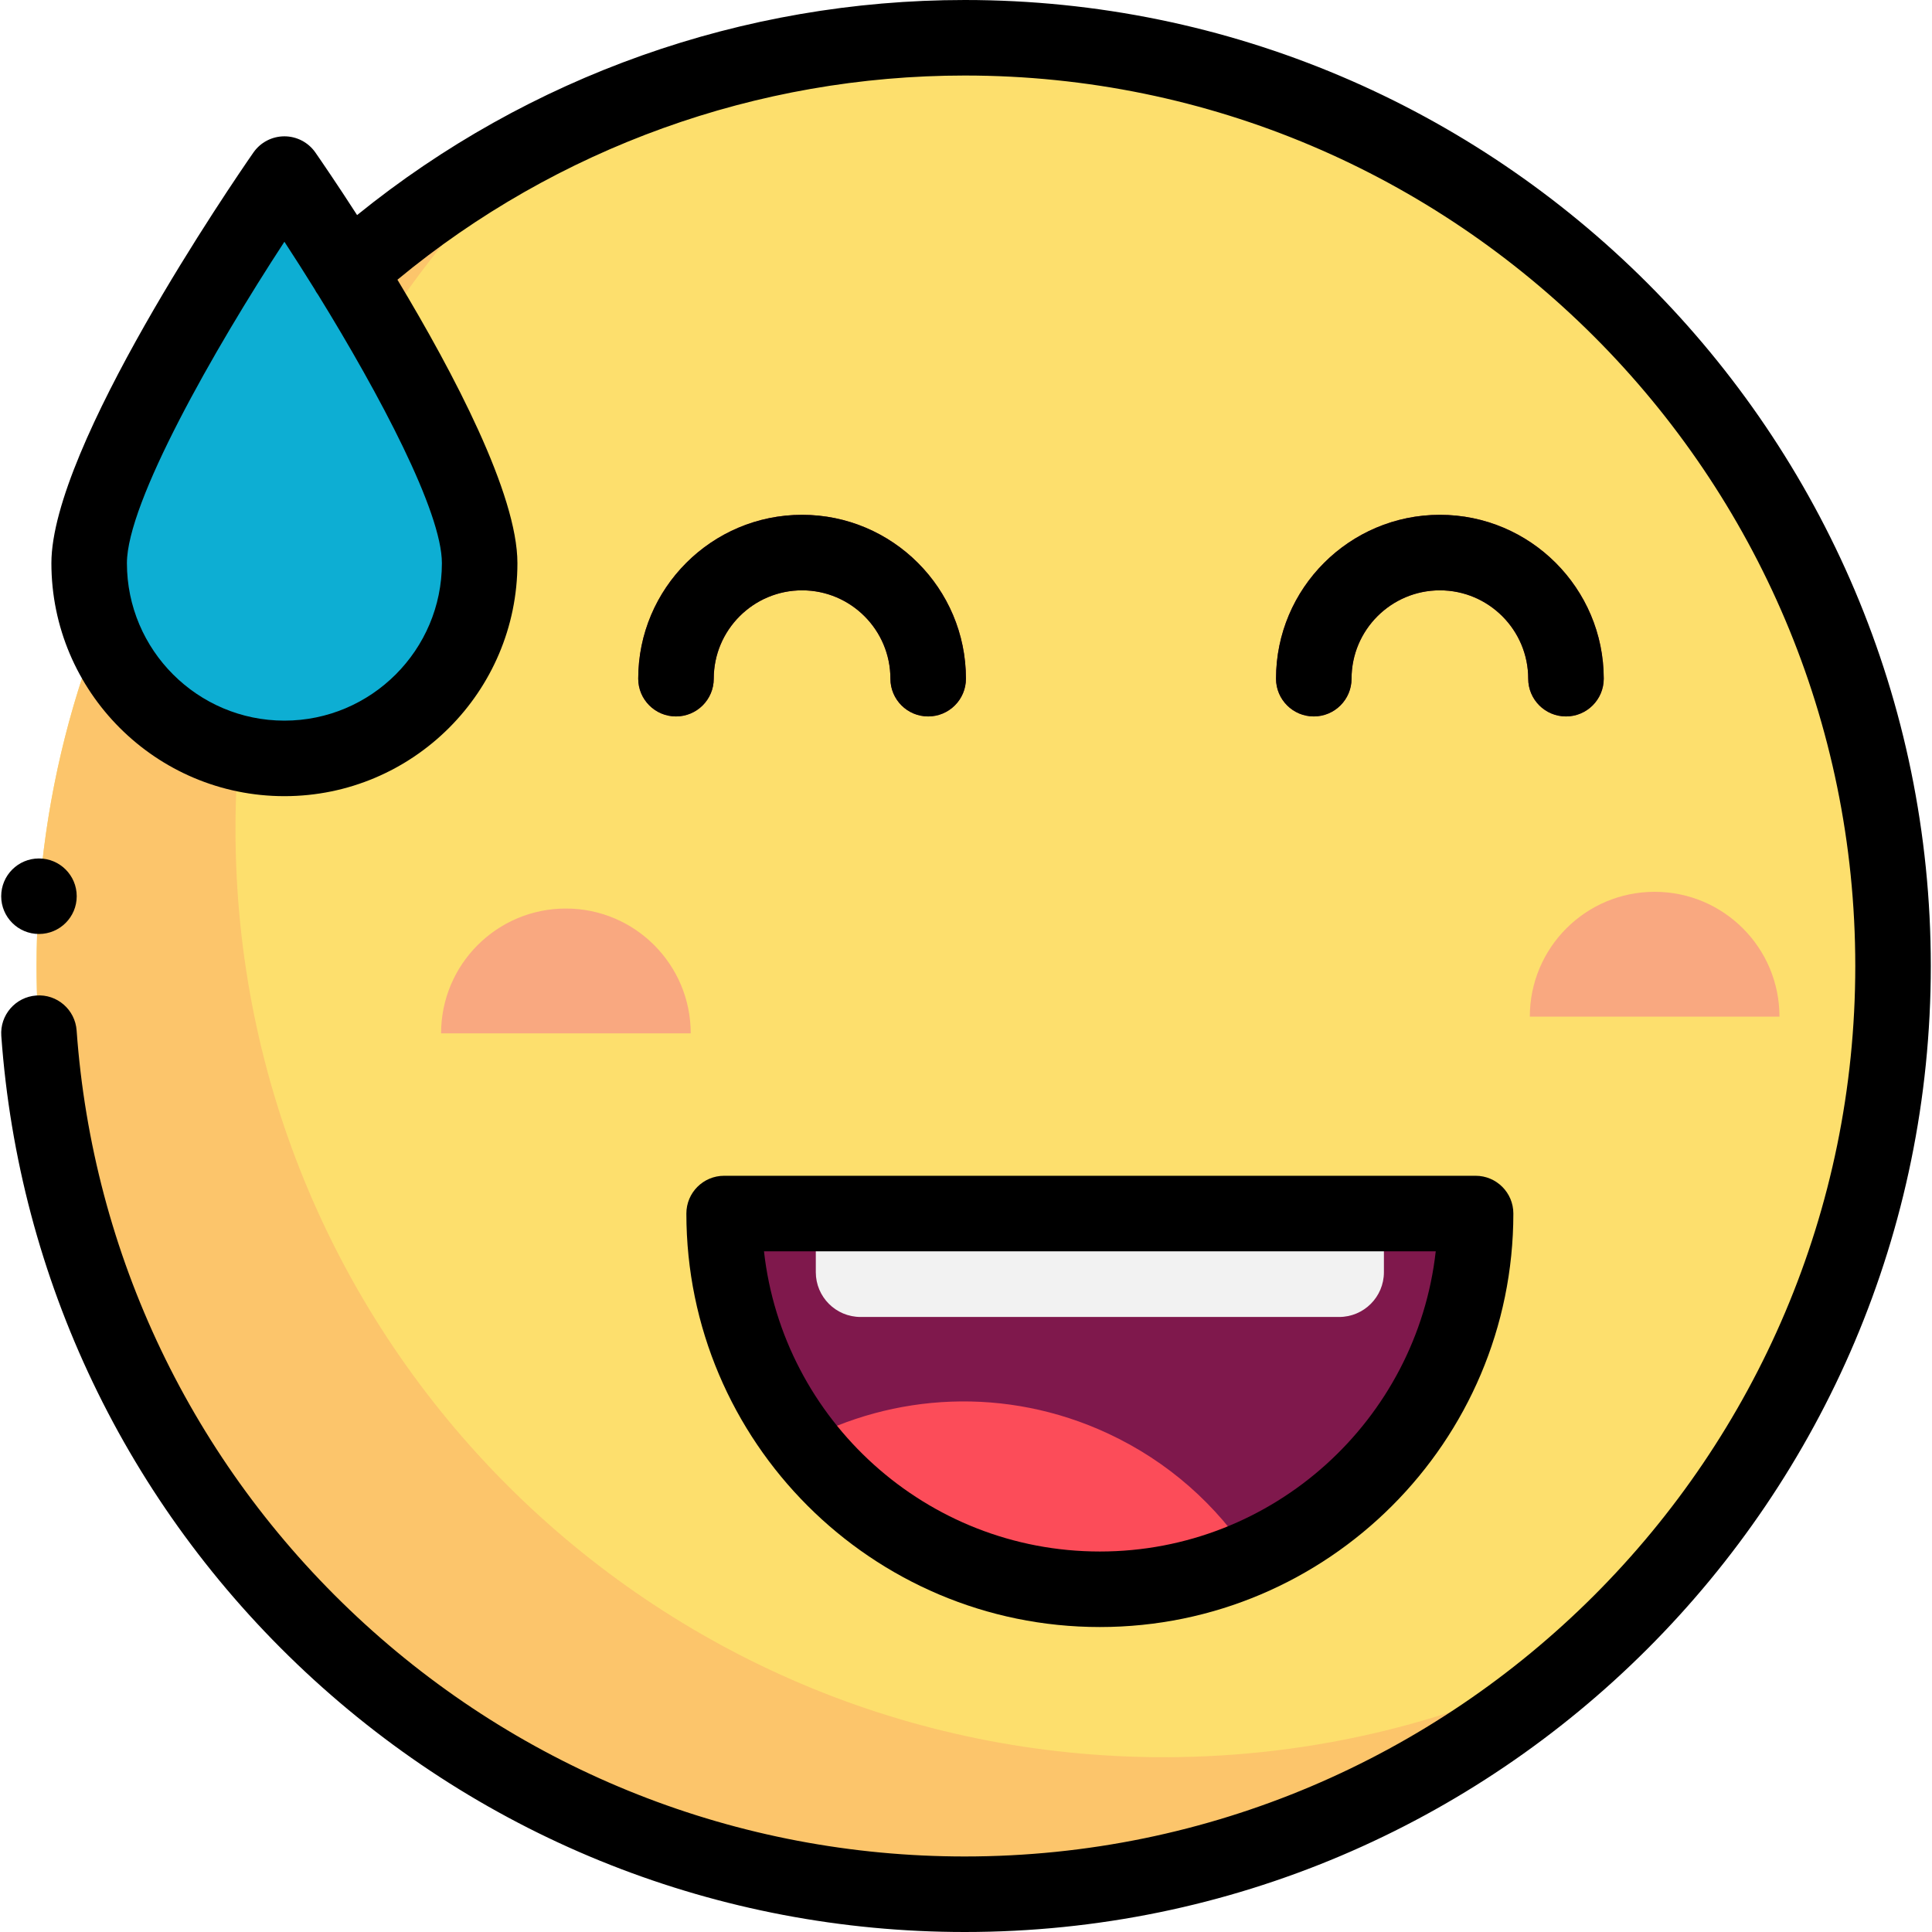
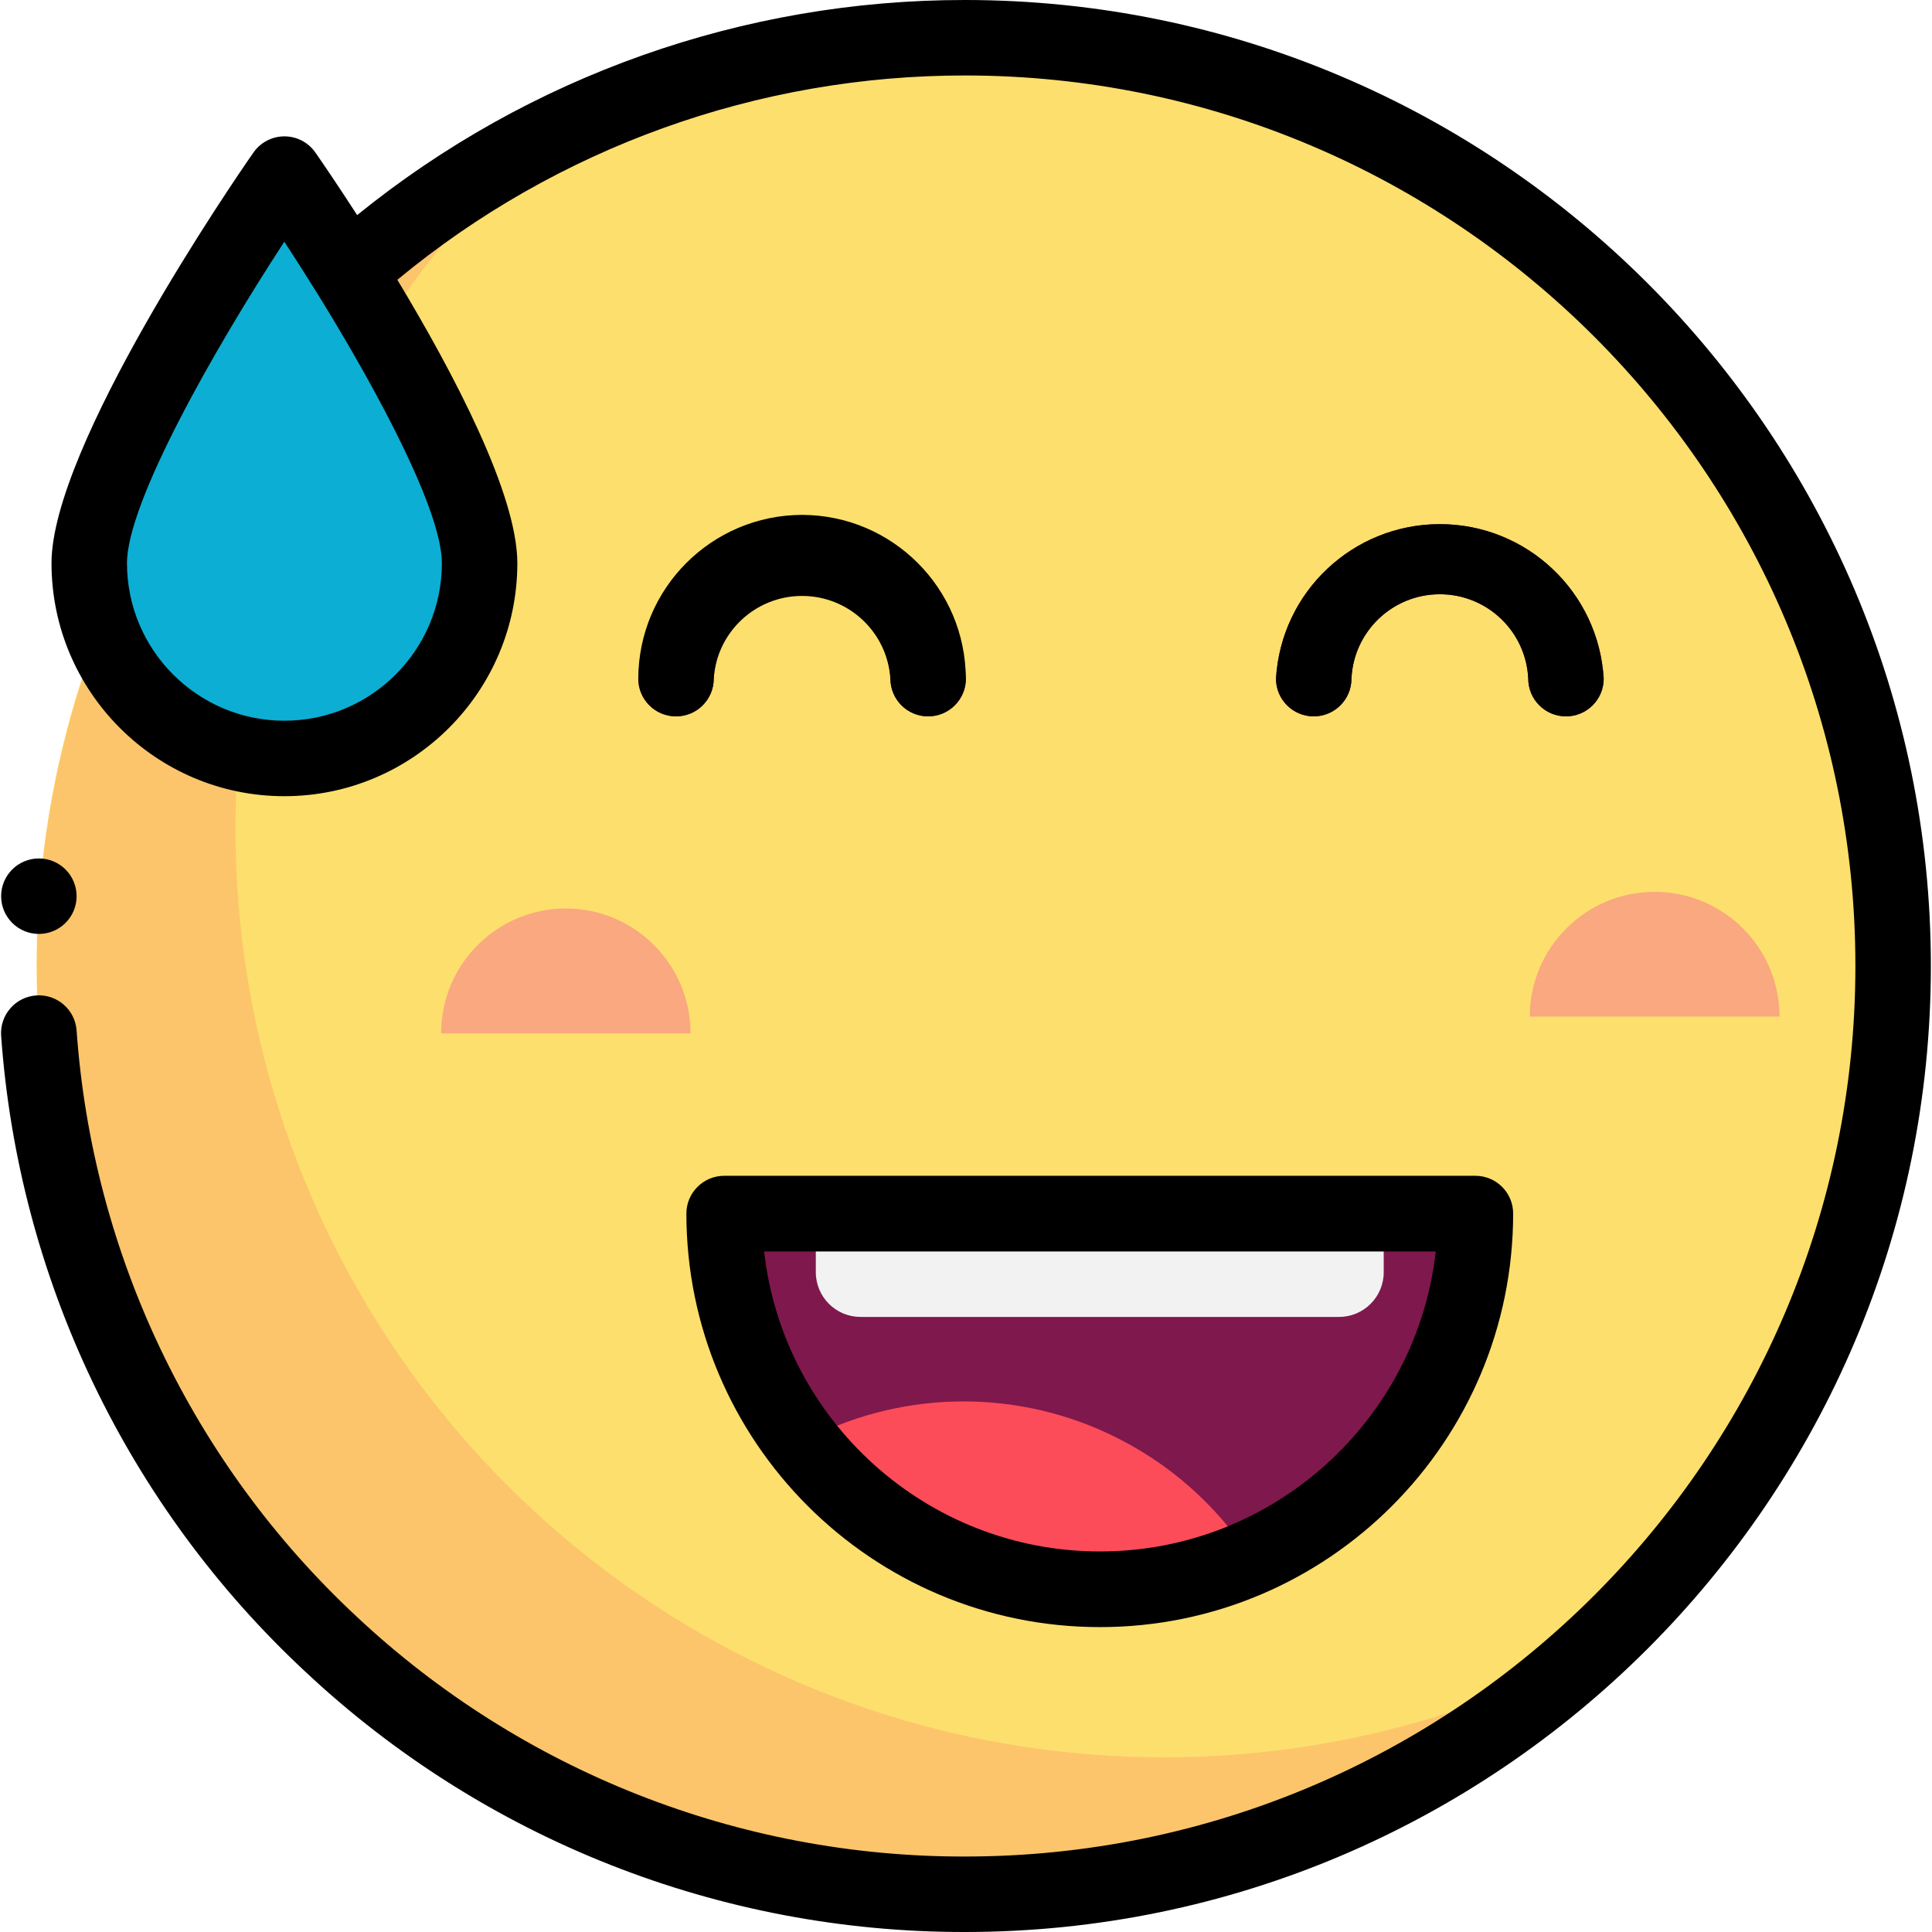
- <svg xmlns="http://www.w3.org/2000/svg" width="800px" height="800px" viewBox="0 0 1024 1024" class="icon" version="1.1">
-   <path d="M511.362 512.002m-491.988 0a491.988 491.988 0 1 0 983.976 0 491.988 491.988 0 1 0-983.976 0Z" fill="#FDDF6D" />
-   <path d="M616.796 931.354c-271.716 0-491.986-220.268-491.986-491.986 0-145.168 62.886-275.632 162.888-365.684C128.42 155.124 19.382 320.824 19.382 512c0 271.716 220.268 491.986 491.986 491.986 126.548 0 241.924-47.796 329.098-126.298-67.106 34.308-143.128 53.666-223.67 53.666z" fill="#FCC56B" />
-   <path d="M582.95 842.35c-109.984 0-199.146-89.162-199.146-199.146h398.292c0.002 109.984-89.16 199.146-199.146 199.146zM491.954 379.724a20.01 20.01 0 0 1-20.014-20.014c0-25.816-21.002-46.822-46.818-46.822s-46.818 21.004-46.818 46.822a20.01 20.01 0 0 1-20.014 20.014 20.01 20.01 0 0 1-20.014-20.014c0-47.888 38.962-86.85 86.848-86.85s86.848 38.962 86.848 86.85c-0.004 11.056-8.962 20.014-20.018 20.014zM830.002 379.724a20.01 20.01 0 0 1-20.014-20.014c0-25.816-21.002-46.822-46.818-46.822s-46.822 21.004-46.822 46.822a20.01 20.01 0 0 1-20.014 20.014 20.01 20.01 0 0 1-20.014-20.014c0-47.888 38.962-86.85 86.85-86.85 47.886 0 86.848 38.962 86.848 86.85-0.002 11.056-8.96 20.014-20.016 20.014z" fill="#7F184C" />
-   <path d="M299.94 481.54c-36.536 0-66.158 29.62-66.158 66.158h132.314c0.002-36.538-29.62-66.158-66.156-66.158zM876.996 472.678c-36.536 0-66.156 29.62-66.156 66.158h132.314c-0.002-36.54-29.622-66.158-66.158-66.158z" fill="#F9A880" />
-   <path d="M432.394 643.204v31.086c0 13.108 10.626 23.732 23.732 23.732h253.644c13.108 0 23.732-10.626 23.732-23.732v-31.086H432.394z" fill="#F2F2F2" />
-   <path d="M587.13 759.728c-53.832-25.01-113.568-21.376-162.01 4.564 36.4 47.442 93.642 78.058 158.06 78.058a198.412 198.412 0 0 0 79.806-16.684c-17.928-27.744-43.638-50.97-75.856-65.938z" fill="#FC4C59" />
-   <path d="M254.226 298.478c0 57.154-46.332 103.486-103.486 103.486s-103.486-46.332-103.486-103.486S150.74 92.274 150.74 92.274s103.486 149.05 103.486 206.204z" fill="#0DAED3" />
-   <path d="M511.368 0c-117.676 0-231.146 40.32-322.1 113.994-10.908-16.914-19.288-29.1-22.09-33.138a20.008 20.008 0 0 0-32.876 0c-10.958 15.782-107.062 155.976-107.062 217.622 0 68.1 55.404 123.502 123.502 123.502s123.502-55.404 123.502-123.502c0-36.558-33.8-100.74-63.596-150.22 84.47-69.896 190.588-108.228 300.722-108.228 260.248 0 471.968 211.724 471.968 471.968S771.612 983.968 511.368 983.968c-120.118 0-234.562-45.15-322.252-127.136-87.27-81.588-140.01-191.916-148.502-310.658-0.788-11.024-10.368-19.374-21.392-18.534-11.026 0.788-19.324 10.364-18.534 21.392 9.214 128.838 66.424 248.538 161.088 337.042C256.912 975.018 381.064 1024 511.368 1024c282.316 0 511.998-229.68 511.998-512C1023.364 229.68 793.684 0 511.368 0zM150.74 381.952c-46.026 0-83.472-37.446-83.472-83.472 0-32.106 46.05-113.102 83.474-170.352a1290.22 1290.22 0 0 1 15.986 25.098c0.528 1.044 1.144 2.054 1.87 3.016 32.76 53.098 65.616 115.092 65.616 142.238-0.002 46.026-37.448 83.472-83.474 83.472z" fill="" />
-   <path d="M425.12 272.862c-47.886 0-86.848 38.962-86.848 86.848 0 11.056 8.958 20.014 20.014 20.014s20.014-8.958 20.014-20.014c0-25.816 21.002-46.818 46.818-46.818s46.818 21.002 46.818 46.818c0 11.056 8.958 20.014 20.014 20.014s20.014-8.958 20.014-20.014c0.004-47.886-38.956-86.848-86.844-86.848zM716.348 359.71c0-25.816 21.004-46.818 46.822-46.818s46.818 21.002 46.818 46.818a20.01 20.01 0 0 0 20.014 20.014 20.01 20.01 0 0 0 20.014-20.014c0-47.886-38.962-86.848-86.848-86.848-47.888 0-86.85 38.962-86.85 86.848 0 11.056 8.958 20.014 20.014 20.014s20.016-8.958 20.016-20.014zM363.79 643.2c0 120.846 98.314 219.162 219.16 219.162s219.16-98.314 219.16-219.162a20.01 20.01 0 0 0-20.014-20.014H383.804c-11.056 0-20.014 8.96-20.014 20.014z m397.182 20.016c-9.98 89.388-86.01 159.116-178.022 159.116s-168.04-69.728-178.022-159.116h356.044z" fill="" />
-   <path d="M20.65 475.016m-20.014 0a20.014 20.014 0 1 0 40.028 0 20.014 20.014 0 1 0-40.028 0Z" fill="" />
+ <svg xmlns="http://www.w3.org/2000/svg" width="800" height="800" class="icon" viewBox="0 0 1024 1024">
+   <path fill="#FDDF6D" d="M19.4 512a492 492 0 1 0 984 0 492 492 0 1 0-984 0Z" />
+   <path fill="#FCC56B" d="M616.8 931.4A492 492 0 0 1 287.7 73.7a492 492 0 1 0 552.8 804 490 490 0 0 1-223.7 53.7z" />
+   <path fill="#7F184C" d="M583 842.4c-110 0-199.2-89.2-199.2-199.2h398.3c0 110-89.2 199.2-199.2 199.2zm-91-462.7a20 20 0 0 1-20-20 46.9 46.9 0 0 0-93.7 0 20 20 0 0 1-20 20 20 20 0 0 1-20-20 87 87 0 0 1 173.7 0c0 11-9 20-20 20zm338 0a20 20 0 0 1-20-20 46.9 46.9 0 0 0-93.7 0 20 20 0 0 1-20 20 20 20 0 0 1-20-20 87 87 0 0 1 173.7 0c0 11-9 20-20 20z" />
+   <path fill="#F9A880" d="M300 481.5a66.2 66.2 0 0 0-66.2 66.2H366a66.2 66.2 0 0 0-66.2-66.2zm577-8.8a66.2 66.2 0 0 0-66.2 66.1h132.4a66.2 66.2 0 0 0-66.2-66.1z" />
+   <path fill="#F2F2F2" d="M432.4 643.2v31A23.7 23.7 0 0 0 456 698h253.7a23.7 23.7 0 0 0 23.7-23.7v-31.1h-301z" />
+   <path fill="#FC4C59" d="M587.1 759.7a181 181 0 0 0-162 4.6 199 199 0 0 0 158 78 198.4 198.4 0 0 0 79.9-16.6c-18-27.8-43.7-51-75.9-66z" />
+   <path fill="#0DAED3" d="M254.2 298.5a103.5 103.5 0 1 1-207 0c0-57.2 103.5-206.2 103.5-206.2s103.5 149 103.5 206.2z" />
+   <path d="M511.4 0a511.3 511.3 0 0 0-322.1 114c-11-17-19.3-29.1-22.1-33.1a20 20 0 0 0-32.9 0c-11 15.7-107 156-107 217.6 0 68 55.3 123.5 123.4 123.5s123.5-55.4 123.5-123.5c0-36.6-33.8-100.8-63.6-150.2A471.3 471.3 0 0 1 511.4 40c260.2 0 472 211.8 472 472s-211.8 472-472 472A470.3 470.3 0 0 1 189 856.8 470 470 0 0 1 40.6 546.2a20 20 0 1 0-40 2.8 510 510 0 0 0 161.2 337 510 510 0 0 0 349.6 138c282.3 0 512-229.7 512-512S793.7 0 511.4 0zM150.7 382c-46 0-83.4-37.5-83.4-83.5 0-32.1 46-113.1 83.4-170.4a1290.2 1290.2 0 0 1 16 25.1l1.9 3c32.8 53.1 65.6 115.1 65.6 142.3 0 46-37.4 83.5-83.5 83.5z" />
+   <path d="M425.1 272.9a87 87 0 0 0-86.8 86.8 20 20 0 1 0 40 0 46.9 46.9 0 0 1 93.6 0 20 20 0 1 0 40 0 87 87 0 0 0-86.8-86.8zm291.2 86.8a46.9 46.9 0 0 1 93.7 0 20 20 0 0 0 20 20 20 20 0 0 0 20-20 87 87 0 0 0-173.7 0 20 20 0 1 0 40 0zM363.8 643.2C363.8 764 462 862.4 583 862.4S802 764 802 643.2a20 20 0 0 0-20-20H383.8c-11 0-20 9-20 20zm397.2 20c-10 89.4-86 159.1-178 159.1s-168-69.7-178-159h356zM.6 475a20 20 0 1 0 40 0 20 20 0 1 0-40 0Z" />
</svg>
